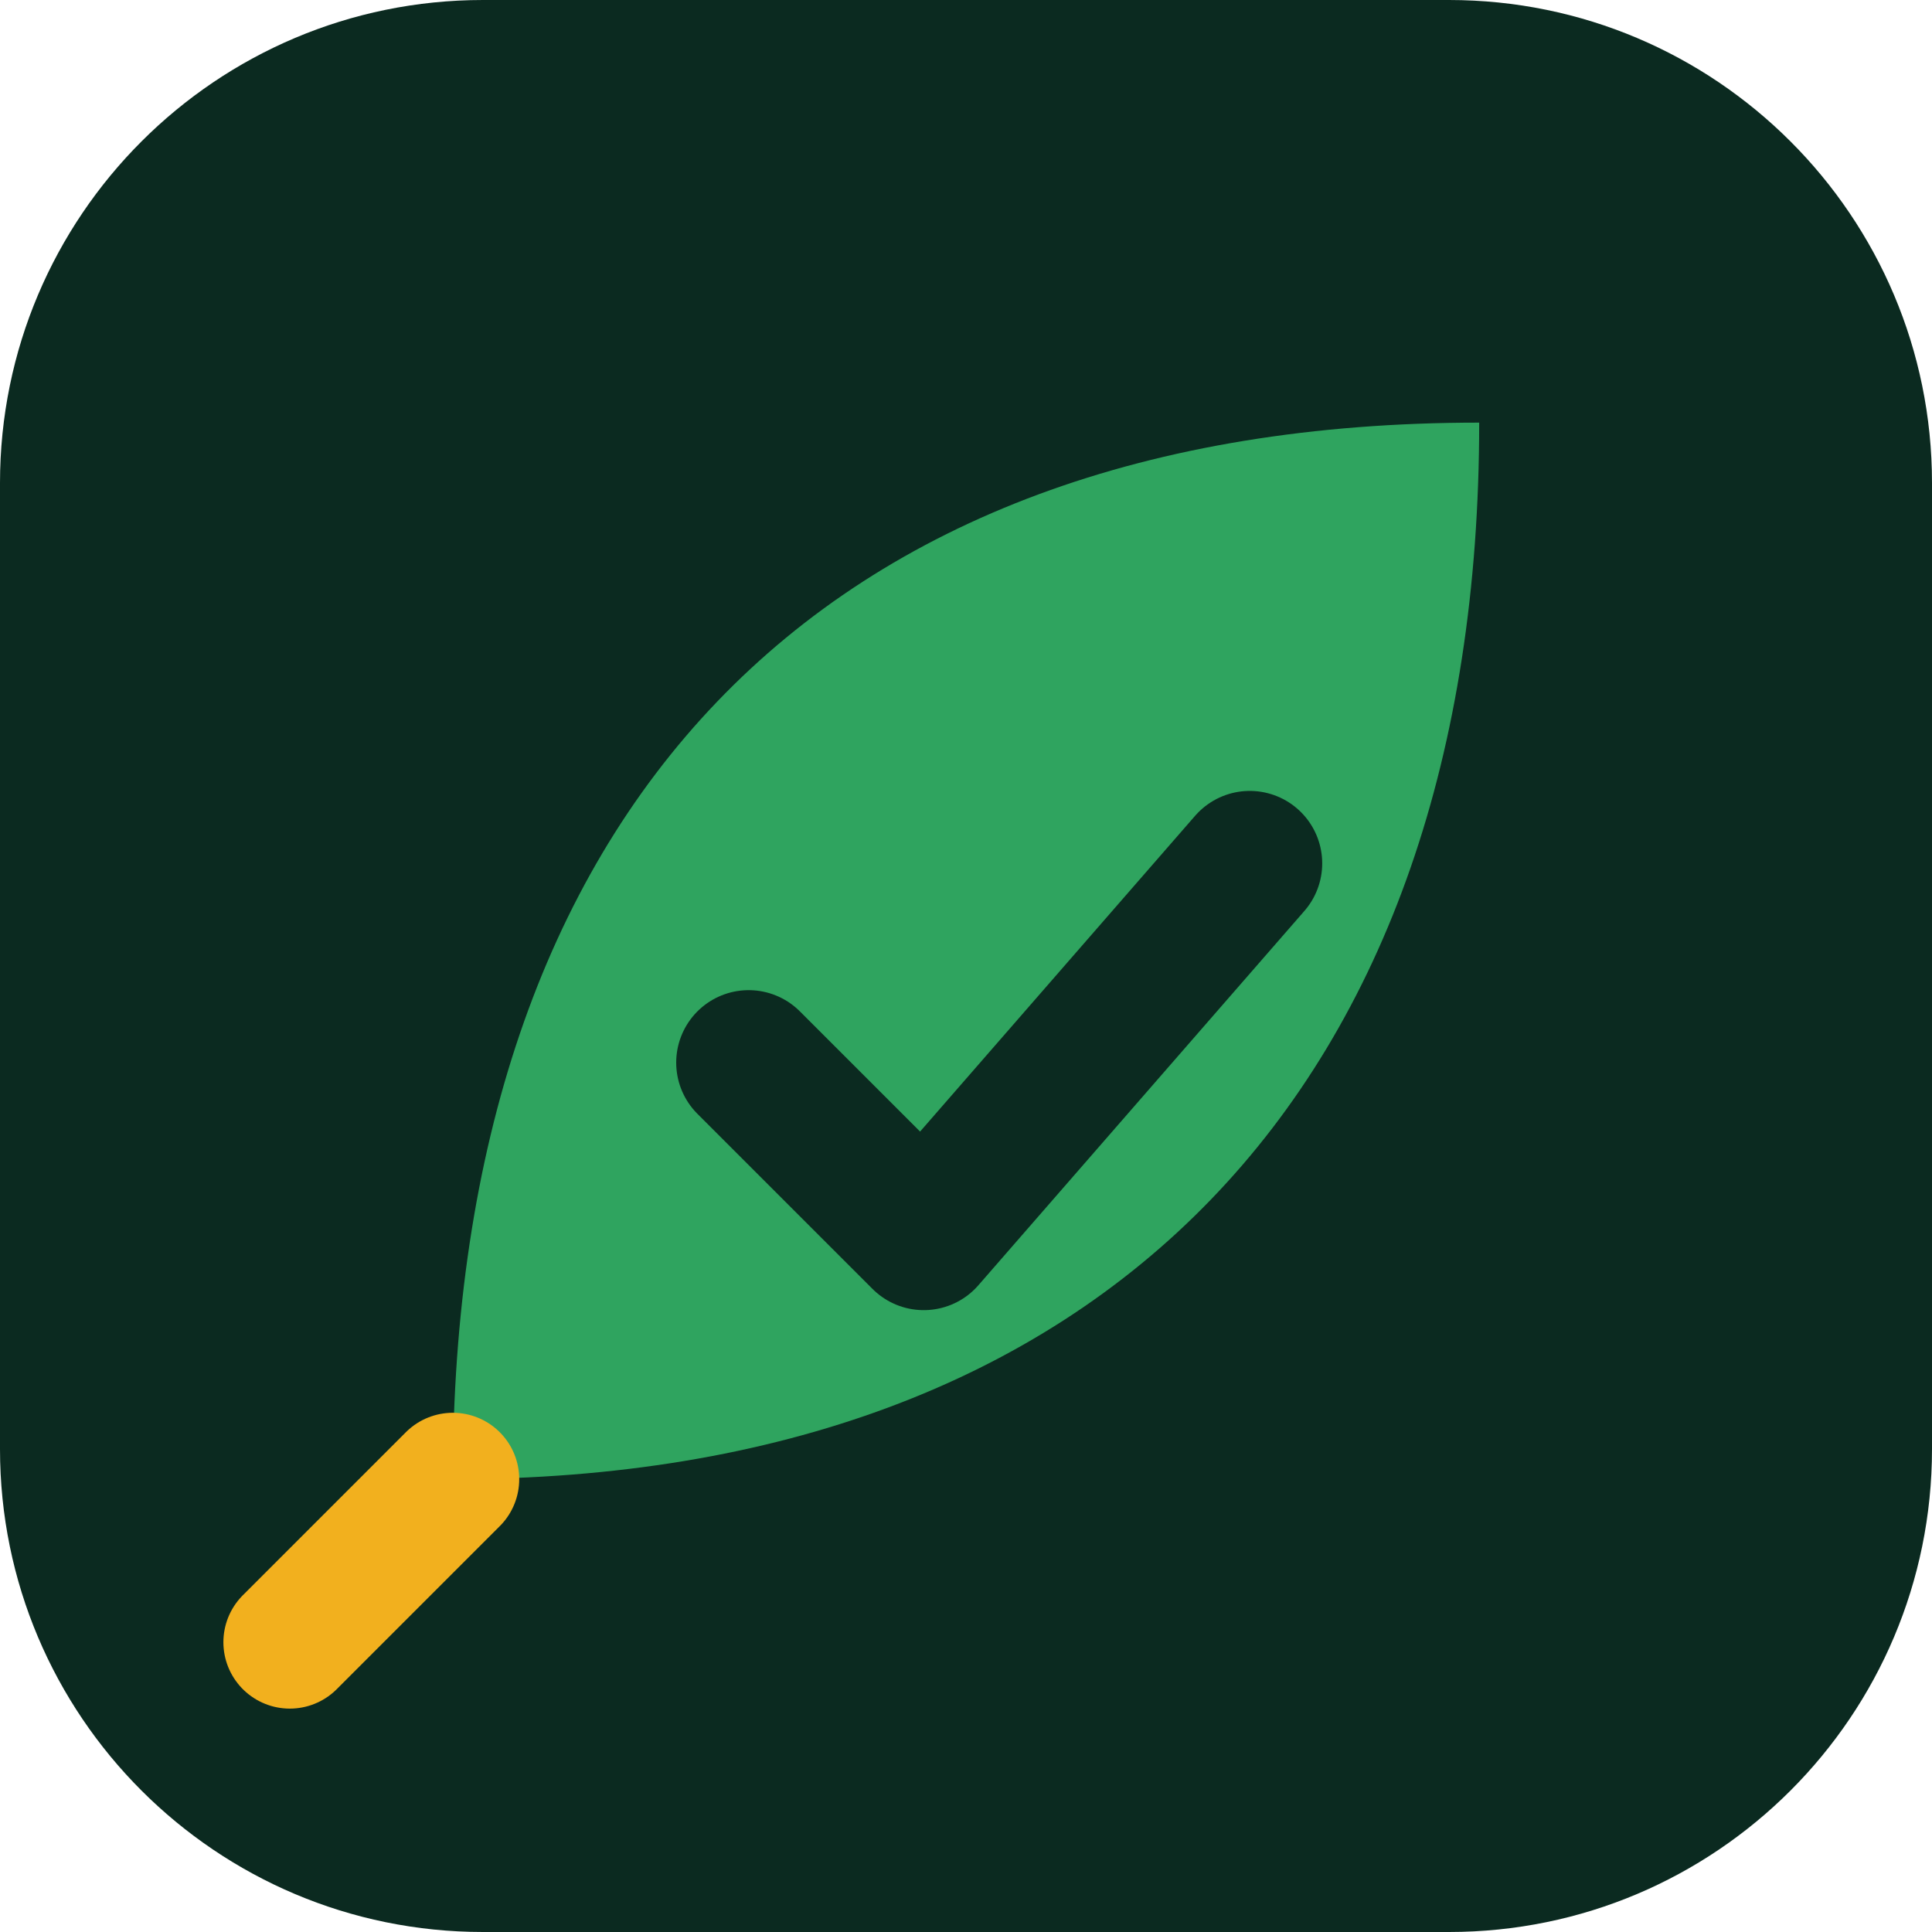
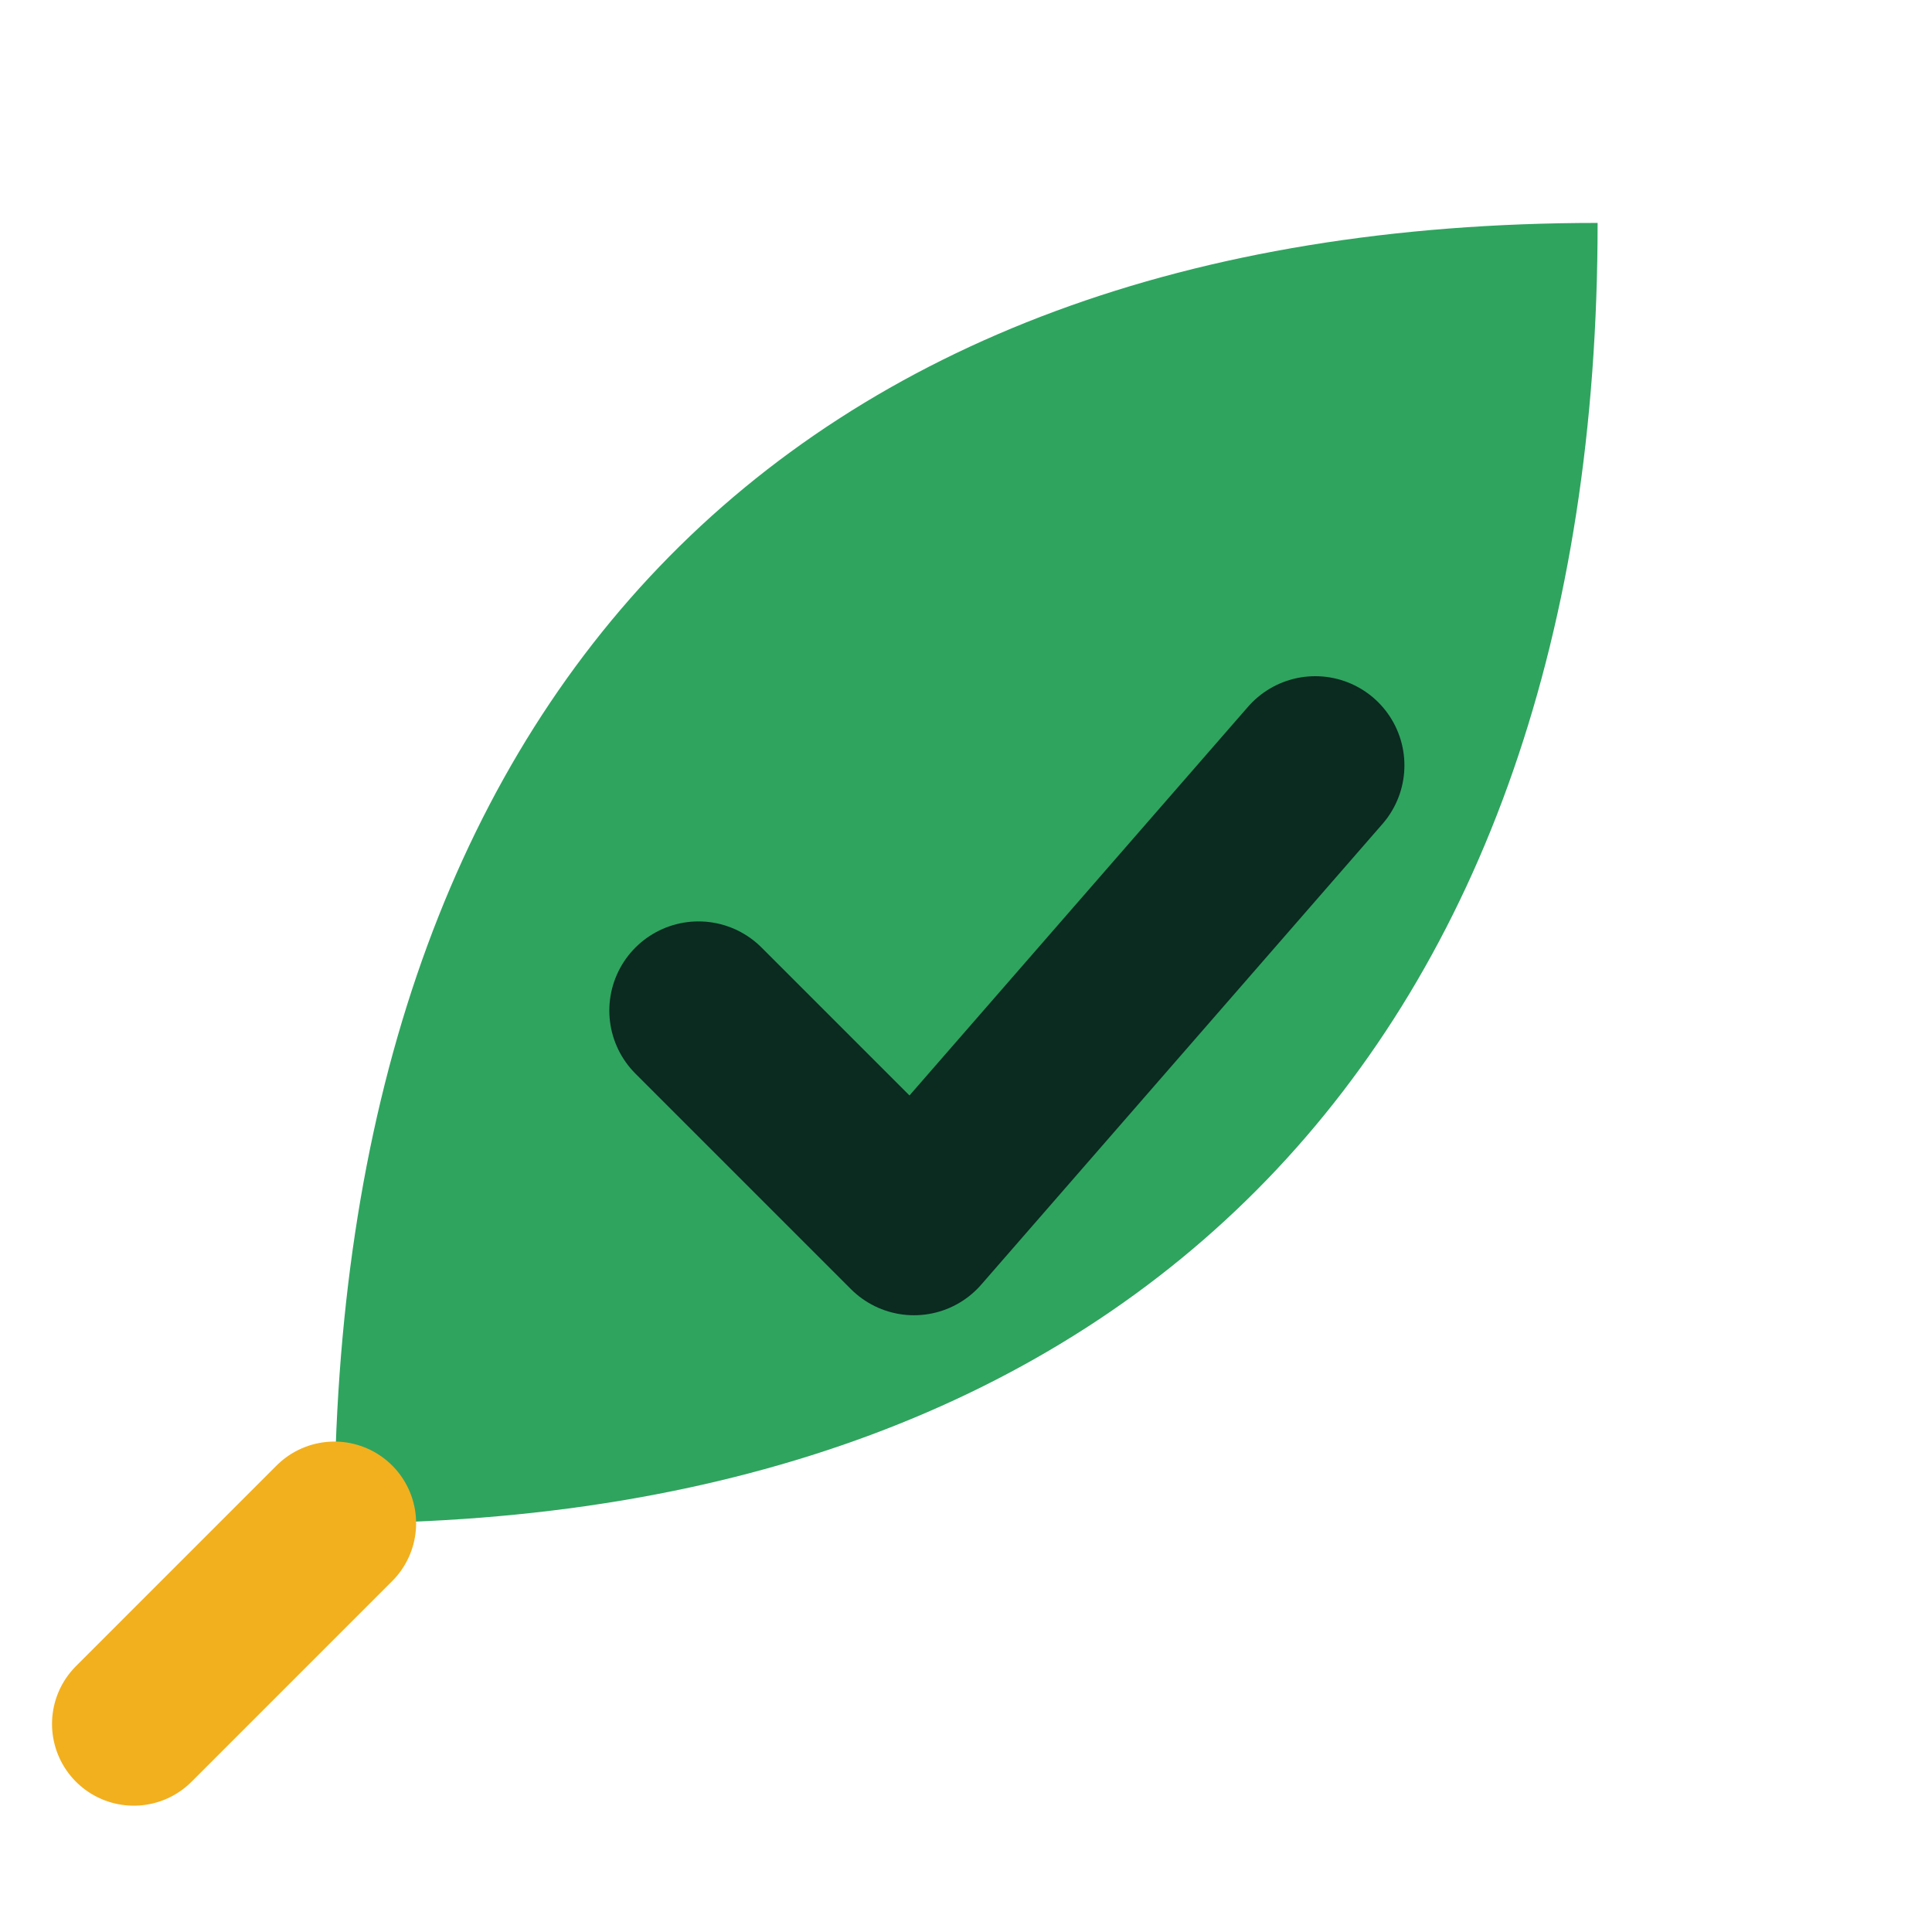
- <svg xmlns="http://www.w3.org/2000/svg" viewBox="0 0 32 32" fill="none">
-   <rect width="32" height="32" rx="8" fill="#0B2A20" />
+ <svg xmlns="http://www.w3.org/2000/svg" viewBox="3 4 26 26" fill="none">
  <path d="M7.5 24.5C7.5 13.5 13.5 7 24.5 7c0 11-6.2 17.5-17 17.5Z" fill="#2FA45F" />
  <path d="M7.5 24.5 4.8 27.2" stroke="#F2B01E" stroke-width="2.2" stroke-linecap="round" />
  <path d="m12.4 17.6 2.9 2.9 5.4-6.2" stroke="#0B2A20" stroke-width="2.4" stroke-linecap="round" stroke-linejoin="round" />
</svg>
